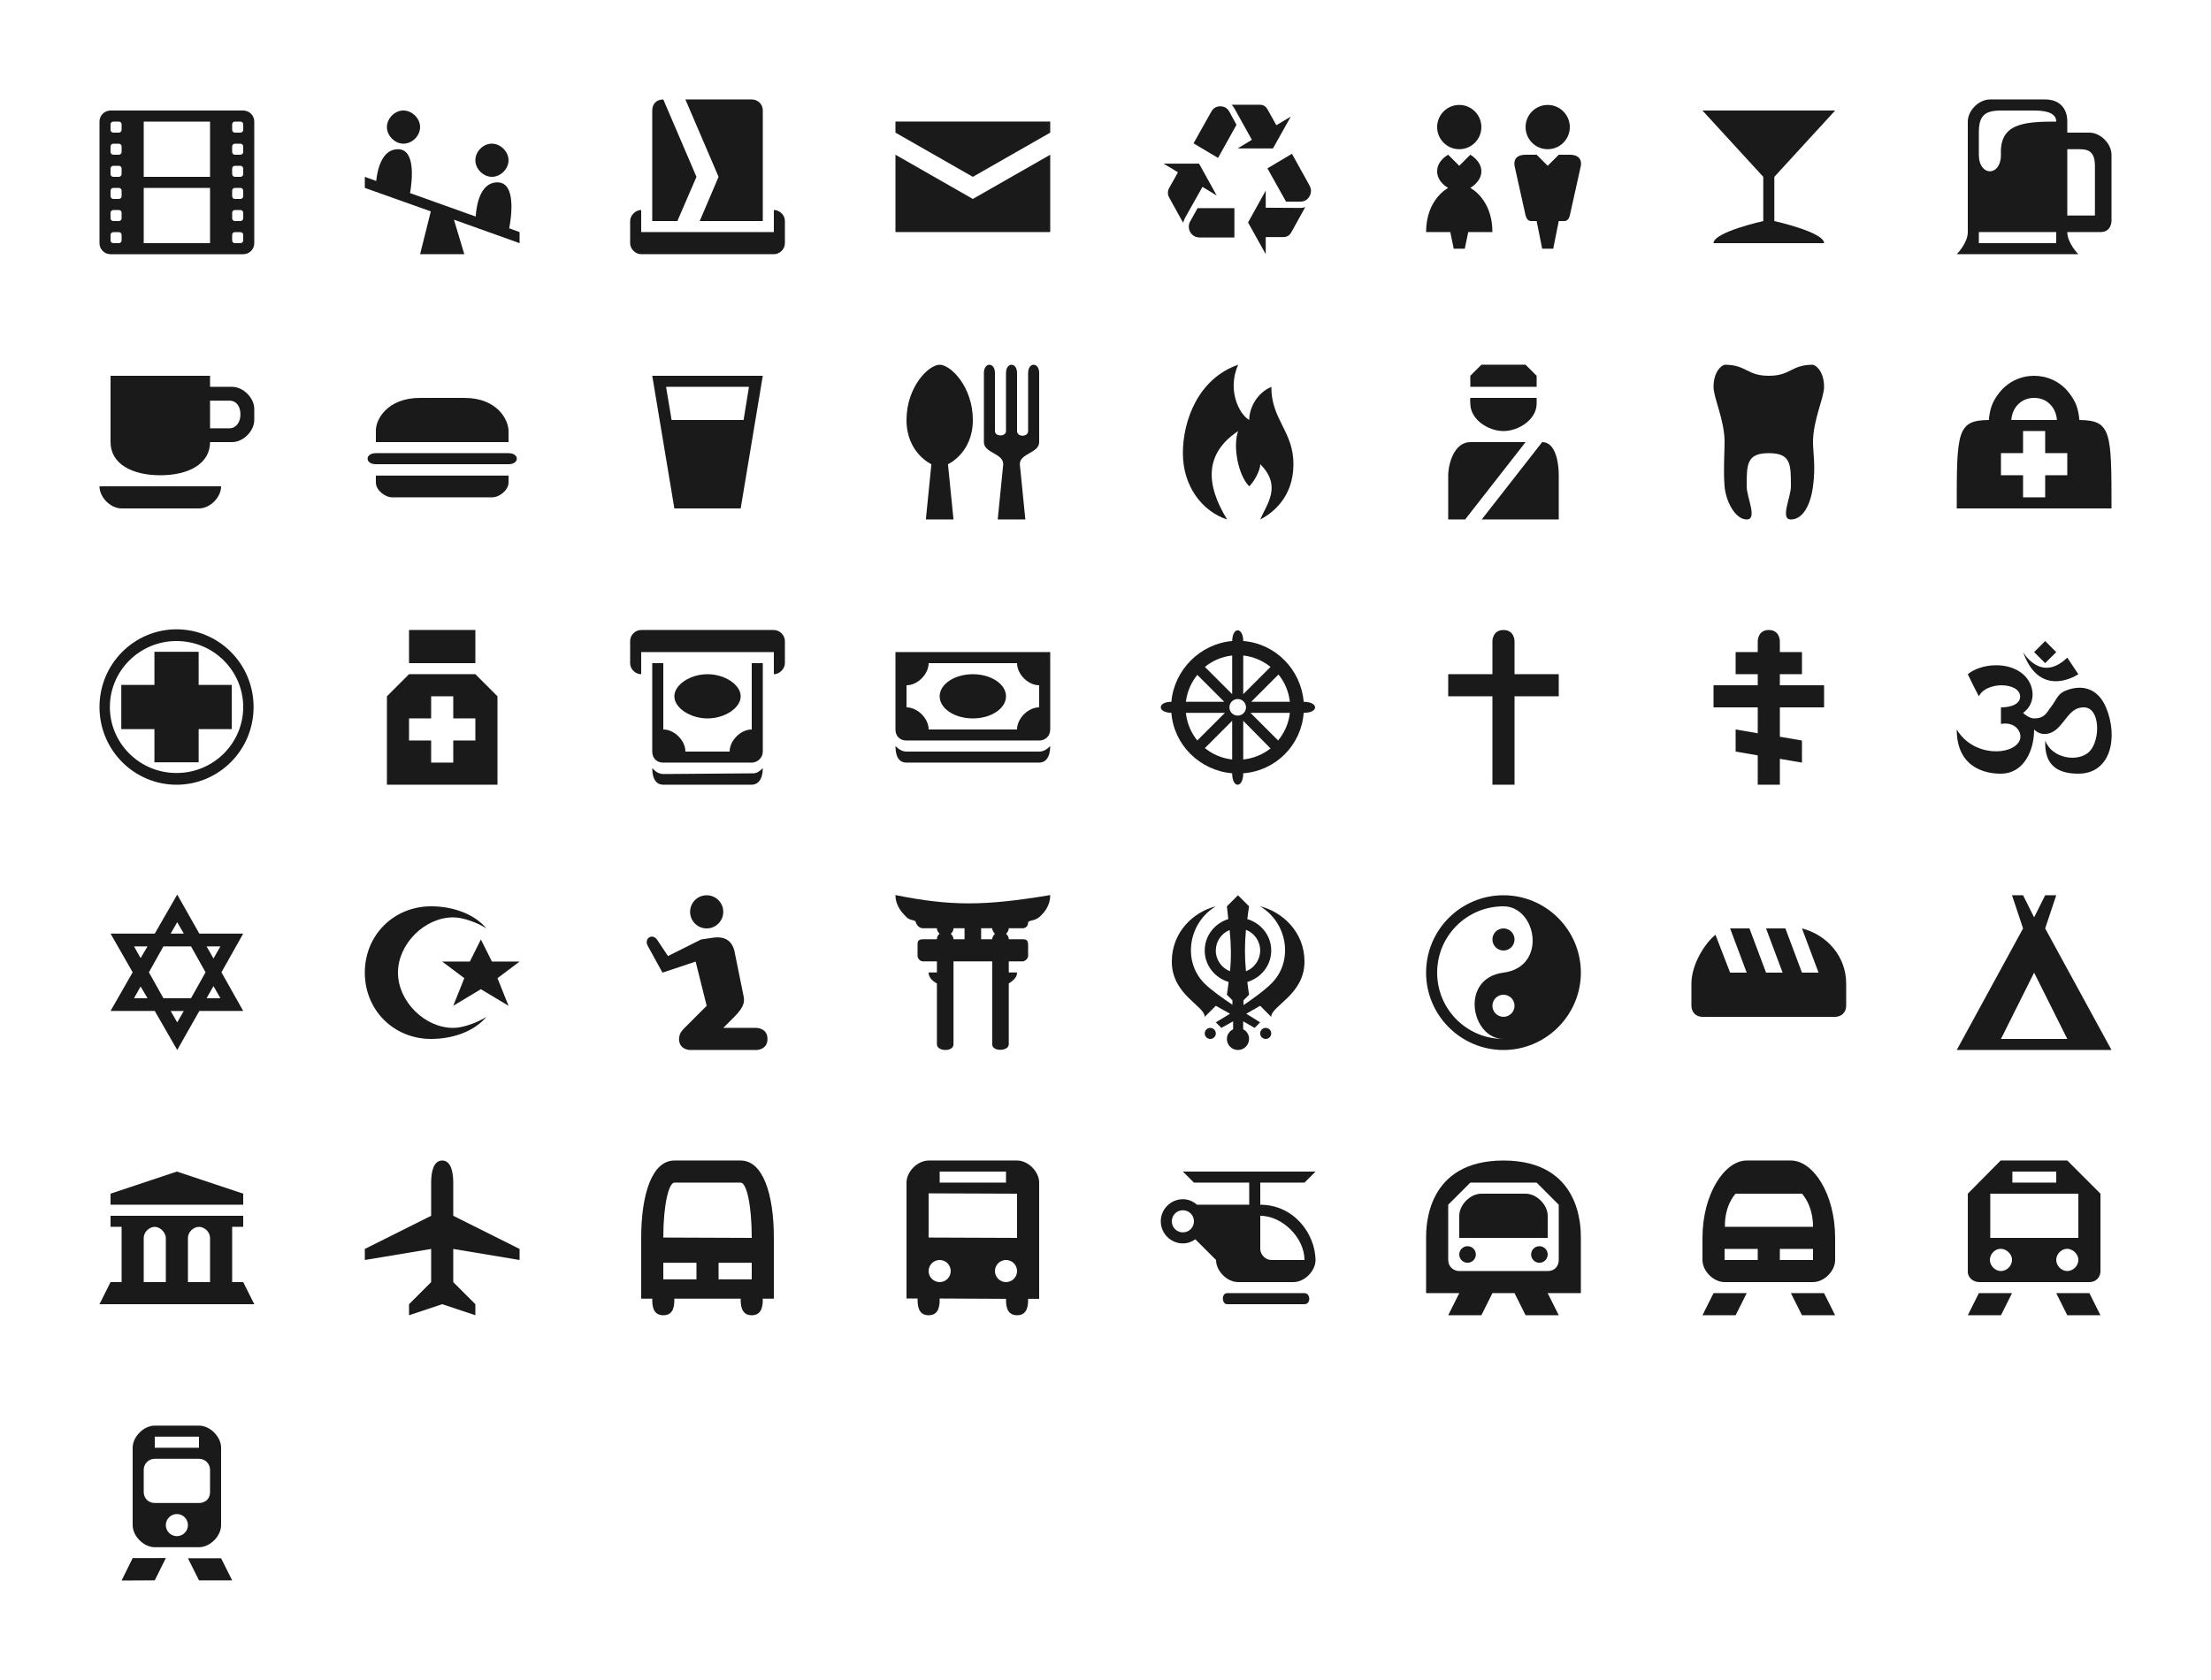
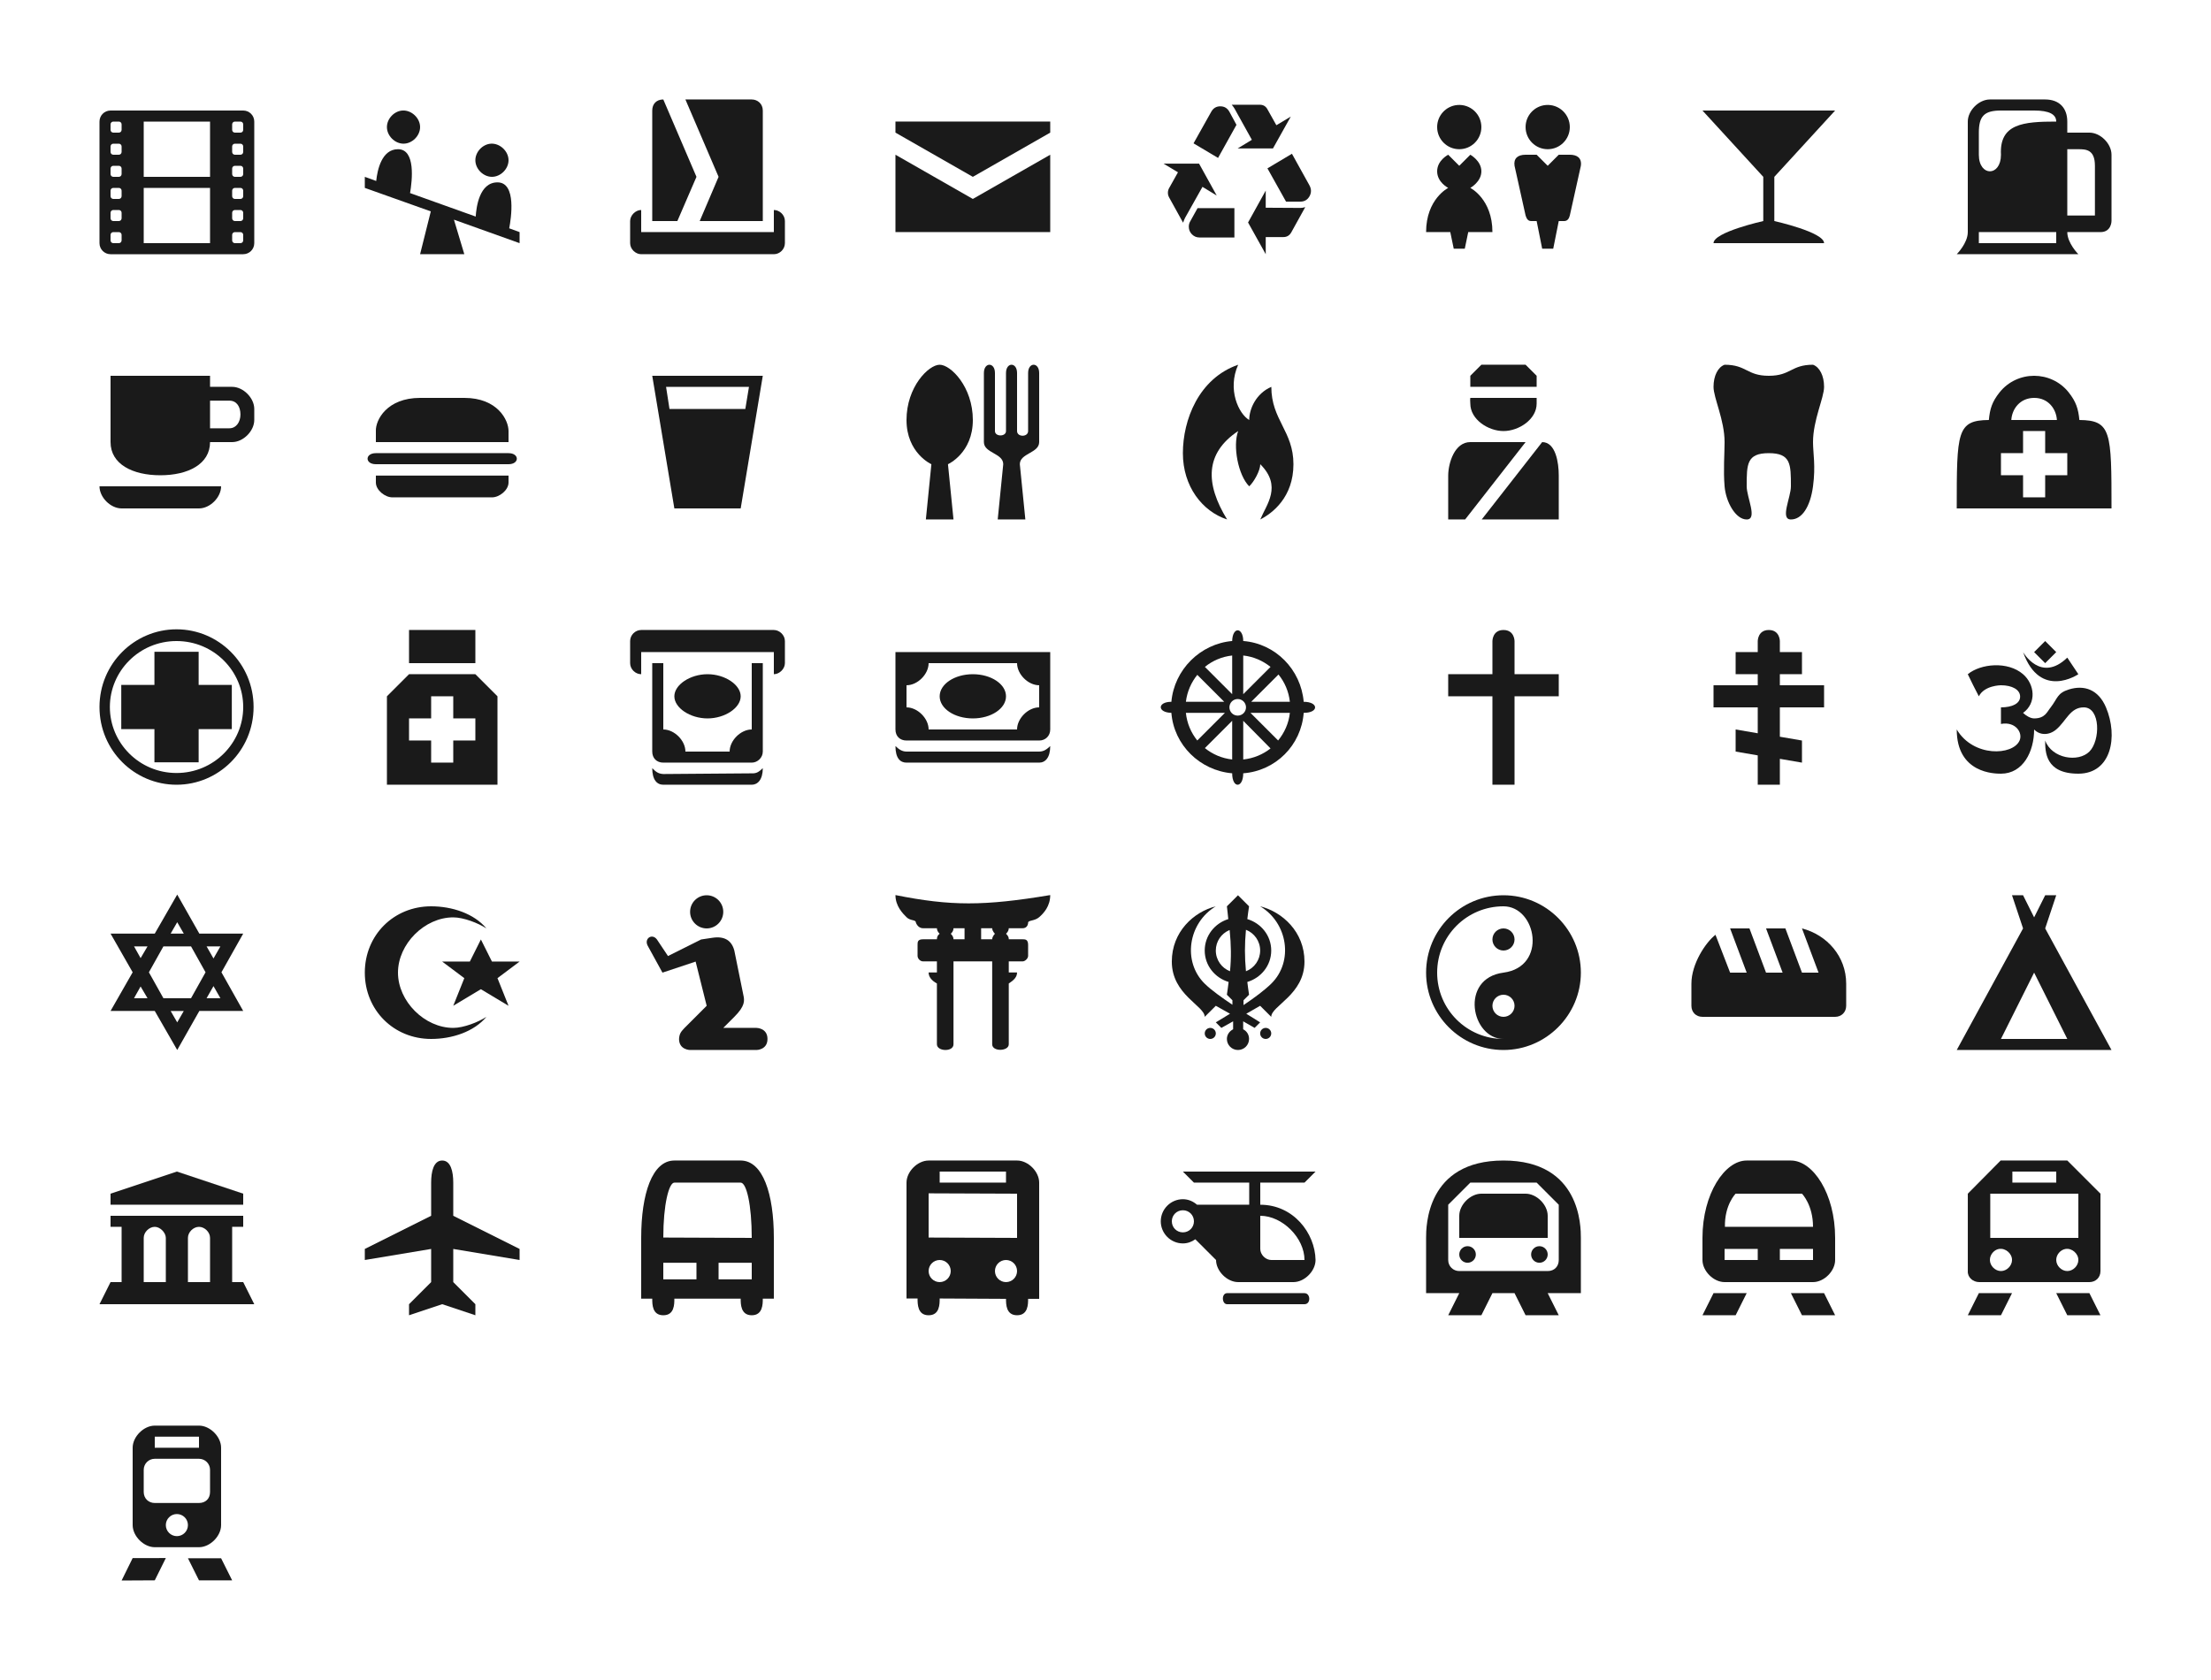
<svg xmlns="http://www.w3.org/2000/svg" width="200" height="152" id="svg2" version="1.1">
  <defs id="defs4" />
  <g id="layer2" style="display:none" transform="translate(0,48)">
    <rect style="fill:#e6e6e6;fill-opacity:1;stroke:none" id="rect3094" width="16" height="16" x="8" y="-40" />
    <rect y="-40" x="32" height="16" width="16" id="rect3096" style="fill:#e6e6e6;fill-opacity:1;stroke:none" />
    <rect style="fill:#e6e6e6;fill-opacity:1;stroke:none" id="rect3142" width="16" height="16" x="56" y="-40" />
    <rect y="-40" x="80" height="16" width="16" id="rect3144" style="fill:#e6e6e6;fill-opacity:1;stroke:none" />
    <rect style="fill:#e6e6e6;fill-opacity:1;stroke:none" id="rect3190" width="16" height="16" x="104" y="-40" />
    <rect y="-40" x="128" height="16" width="16" id="rect3236" style="fill:#e6e6e6;fill-opacity:1;stroke:none" />
    <rect style="fill:#e6e6e6;fill-opacity:1;stroke:none" id="rect3282" width="16" height="16" x="152" y="-40" />
    <rect y="-40" x="176" height="16" width="16" id="rect3347" style="fill:#e6e6e6;fill-opacity:1;stroke:none" />
    <rect y="-16" x="8" height="16" width="16" id="rect3393" style="fill:#e6e6e6;fill-opacity:1;stroke:none" />
    <rect style="fill:#e6e6e6;fill-opacity:1;stroke:none" id="rect3395" width="16" height="16" x="32" y="-16" />
    <rect y="-16" x="56" height="16" width="16" id="rect3397" style="fill:#e6e6e6;fill-opacity:1;stroke:none" />
    <rect style="fill:#e6e6e6;fill-opacity:1;stroke:none" id="rect3399" width="16" height="16" x="80" y="-16" />
    <rect y="-16" x="104" height="16" width="16" id="rect3401" style="fill:#e6e6e6;fill-opacity:1;stroke:none" />
    <rect y="-16" x="152" height="16" width="16" id="rect3405" style="fill:#e6e6e6;fill-opacity:1;stroke:none" />
    <rect style="fill:#e6e6e6;fill-opacity:1;stroke:none" id="rect3407" width="16" height="16" x="176" y="-16" />
    <rect style="fill:#e6e6e6;fill-opacity:1;stroke:none" id="rect3837" width="16" height="16" x="8" y="8" />
    <rect y="8" x="32" height="16" width="16" id="rect3839" style="fill:#e6e6e6;fill-opacity:1;stroke:none" />
    <rect style="fill:#e6e6e6;fill-opacity:1;stroke:none" id="rect3841" width="16" height="16" x="56" y="8" />
    <rect y="8" x="80" height="16" width="16" id="rect3843" style="fill:#e6e6e6;fill-opacity:1;stroke:none" />
    <rect style="fill:#e6e6e6;fill-opacity:1;stroke:none" id="rect3845" width="16" height="16" x="104" y="8" />
    <rect y="8" x="128" height="16" width="16" id="rect3847" style="fill:#e6e6e6;fill-opacity:1;stroke:none" />
    <rect style="fill:#e6e6e6;fill-opacity:1;stroke:none" id="rect3849" width="16" height="16" x="152" y="8" />
    <rect y="8" x="176" height="16" width="16" id="rect3851" style="fill:#e6e6e6;fill-opacity:1;stroke:none" />
    <rect y="32" x="8" height="16" width="16" id="rect4224" style="fill:#e6e6e6;fill-opacity:1;stroke:none" />
    <rect style="fill:#e6e6e6;fill-opacity:1;stroke:none" id="rect4226" width="16" height="16" x="32" y="32" />
    <rect y="32" x="56" height="16" width="16" id="rect4228" style="fill:#e6e6e6;fill-opacity:1;stroke:none" />
    <rect style="fill:#e6e6e6;fill-opacity:1;stroke:none" id="rect4230" width="16" height="16" x="80" y="32" />
    <rect y="32" x="104" height="16" width="16" id="rect4232" style="fill:#e6e6e6;fill-opacity:1;stroke:none" />
    <rect style="fill:#e6e6e6;fill-opacity:1;stroke:none" id="rect4234" width="16" height="16" x="128" y="32" />
    <rect y="32" x="152" height="16" width="16" id="rect4236" style="fill:#e6e6e6;fill-opacity:1;stroke:none" />
    <rect style="fill:#e6e6e6;fill-opacity:1;stroke:none" id="rect4238" width="16" height="16" x="176" y="32" />
    <rect style="fill:#e6e6e6;fill-opacity:1;stroke:none" id="rect3403" width="16" height="16" x="128" y="-16" />
    <rect style="fill:#e6e6e6;fill-opacity:1;stroke:none" id="rect3048" width="16" height="16" x="8" y="56" />
    <rect y="56" x="32" height="16" width="16" id="rect3050" style="fill:#e6e6e6;fill-opacity:1;stroke:none" />
    <rect style="fill:#e6e6e6;fill-opacity:1;stroke:none" id="rect3052" width="16" height="16" x="56" y="56" />
    <rect y="56" x="80" height="16" width="16" id="rect3054" style="fill:#e6e6e6;fill-opacity:1;stroke:none" />
    <rect style="fill:#e6e6e6;fill-opacity:1;stroke:none" id="rect3056" width="16" height="16" x="104" y="56" />
    <rect y="56" x="128" height="16" width="16" id="rect3058" style="fill:#e6e6e6;fill-opacity:1;stroke:none" />
    <rect style="fill:#e6e6e6;fill-opacity:1;stroke:none" id="rect3060" width="16" height="16" x="152" y="56" />
    <rect y="56" x="176" height="16" width="16" id="rect3062" style="fill:#e6e6e6;fill-opacity:1;stroke:none" />
    <rect y="80" x="8" height="16" width="16" id="rect3481" style="fill:#e6e6e6;fill-opacity:1;stroke:none" />
    <rect style="fill:#e6e6e6;fill-opacity:1;stroke:none" id="rect3483" width="16" height="16" x="32" y="80" />
    <rect y="80" x="56" height="16" width="16" id="rect3485" style="fill:#e6e6e6;fill-opacity:1;stroke:none" />
    <rect style="fill:#e6e6e6;fill-opacity:1;stroke:none" id="rect3487" width="16" height="16" x="80" y="80" />
    <rect y="80" x="104" height="16" width="16" id="rect3489" style="fill:#e6e6e6;fill-opacity:1;stroke:none" />
    <rect style="fill:#e6e6e6;fill-opacity:1;stroke:none" id="rect3491" width="16" height="16" x="128" y="80" />
    <rect y="80" x="152" height="16" width="16" id="rect3493" style="fill:#e6e6e6;fill-opacity:1;stroke:none" />
    <rect style="fill:#e6e6e6;fill-opacity:1;stroke:none" id="rect3495" width="16" height="16" x="176" y="80" />
  </g>
  <g id="layer1" transform="translate(0,-900.3622)" style="display:inline">
    <path style="fill:#1a1a1a;fill-opacity:1;stroke:none" id="path2987" d="m 60,909.362 c -0.61,0 -1,0.39 -1,1 l 0,10 2.272,0 1.728,-4 z m 2,0 3,7 -1.706,4 5.706,0 0,-10 c 0,-0.61 -0.475,-1 -1,-1 z m -4,10 c -0.511,0 -1,0.486 -1,1 l 0,2 c 0,0.542 0.492,1 1,1 l 12,0 c 0.542,0 1,-0.458 1,-1 l 0,-2 c 0,-0.559 -0.489,-1 -1,-1 l 0,2 -12,0 z" />
    <path style="fill:#1a1a1a;fill-opacity:1;stroke:none" id="path2987-3" d="m 81,911.362 0,1 7,4 7,-4 0,-1 z m 0,3 0,7 14,0 0,-7 -7,4 z" />
    <path style="fill:#1a1a1a;fill-opacity:1;stroke:none" id="flowRoot3192" d="m 110.061,918.053 -1.598,-2.887 -3.213,0 1.306,0.784 -0.808,1.443 c -0.069,0.131 -0.103,0.268 -0.103,0.41 0,0.142 0.034,0.279 0.103,0.41 l 1.271,2.298 c 0.057,-0.166 0.115,-0.309 0.172,-0.428 l 1.581,-2.815 1.288,0.784 z m -2.388,2.316 c -0.092,0.154 -0.138,0.321 -0.138,0.499 -10e-6,0.273 0.095,0.505 0.284,0.695 0.189,0.19 0.415,0.285 0.679,0.285 l 3.162,0 0,-2.654 -3.333,0 c -0.023,0.048 -0.109,0.202 -0.258,0.463 l -0.395,0.713 z m 4.278,-6.575 3.196,0 1.615,-2.886 -1.306,0.784 -0.808,-1.444 c -0.149,-0.273 -0.378,-0.409 -0.687,-0.409 l -2.543,0 c 0.103,0.119 0.189,0.237 0.258,0.356 l 1.563,2.815 -0.257,0.16 -1.031,0.624 z m -1.564,-3.813 c -0.367,10e-6 -0.642,0.166 -0.825,0.499 l -1.598,2.851 c 0.607,0.368 1.346,0.808 2.217,1.319 0.515,-0.915 1.071,-1.912 1.666,-2.993 l -0.636,-1.176 c -0.183,-0.332 -0.458,-0.499 -0.825,-0.499 l 0,0 z m 4.107,9.175 0,-0.321 0,-1.229 -1.598,2.886 1.598,2.869 0,-1.55 1.598,0 c 0.309,0 0.544,-0.137 0.704,-0.41 l 1.272,-2.298 c -0.172,0.048 -0.315,0.071 -0.429,0.071 l -3.144,-0.018 z m 2.371,-4.881 c -0.057,0.035 -0.796,0.475 -2.217,1.319 0.71,1.271 1.272,2.275 1.684,3.011 l 1.288,0 c 0.378,0 0.659,-0.166 0.842,-0.499 0.172,-0.321 0.166,-0.647 -0.017,-0.98 l -1.58,-2.851 z" />
    <path style="fill:#1a1a1a;fill-opacity:1;stroke:none" id="path3022" d="m 131.844,909.862 a 2,2 0 0 0 -1.844,2 2,2 0 0 0 4,0 2,2 0 0 0 -2.156,-2 z m 8,0 a 2,2 0 0 0 -1.844,2 2,2 0 0 0 4,0 2,2 0 0 0 -2.156,-2 z m -8.844,4.5 c 0,0 -1,0.5 -1,1.5 0,1 1,1.5 1,1.5 0,0 -2,1 -2,4 l 2.188,0 0.312,1.5 1,0 0.312,-1.5 2.188,0 c 0,-3 -2,-4 -2,-4 0,0 1,-0.548 1,-1.5 0,-0.952 -1,-1.5 -1,-1.5 l -1,1 -1,-1 z m 7,0 c -0.736,0 -1.096,0.353 -1,1 l 1,4.5 c 0.085,0.254 0.195,0.5 0.5,0.5 l 0.5,0 0.5,2.5 1,0 0.5,-2.5 0.5,0 c 0.271,0 0.432,-0.212 0.5,-0.5 l 1,-4.5 c 0.096,-0.719 -0.353,-1 -1,-1 l -1,0 -1,1 -1,-1 -1,0 z" />
    <path style="color:#000000;fill:#1a1a1a;fill-opacity:1;stroke:none;stroke-width:2;marker:none;visibility:visible;display:inline;overflow:visible;enable-background:accumulate" id="rect7805-5-4" d="m 134,933.362 -1,1 0,1 6,0 0,-1 -1,-1 z m -1,3 c -0.033,0.169 0,0.34 0,0.519 0,1.432 1.619,2.481 3,2.481 1.381,0 3,-1.05 3,-2.481 0,-0.179 0,-0.519 0,-0.519 z m 0,4 c -1.419,0 -1.986,1.877 -2,3 l 0,4 1.531,0 5.469,-7 z m 6.5,0 -5.469,7 6.969,0 0,-4 c 0,-1.124 -0.273,-3 -1.5,-3 z" />
    <path style="color:#000000;fill:#1a1a1a;fill-opacity:1" id="rect13326-2-5-2-3-6" d="m 38,936.362 c -3,0 -4.04,2.001 -4,3 l 0,1 12,0 0,-1 c 0,-1 -1,-3 -4,-3 z m -4,5 c -1,0 -1,1 0,1 l 12,0 c 1,0 1,-1 0,-1 z m 0,2.031 0,0.625 c 0,0.684 0.816,1.344 1.5,1.344 l 9,0 c 0.684,0 1.5,-0.66 1.5,-1.344 l 0,-0.625 z" />
    <path style="fill:#1a1a1a;fill-opacity:1" id="path16925" d="m 160,941.362 c 2,0 2,1 2,3 0,1 -1.009,3 0,3 1,0 1.751,-1.143 2,-3 0.249,-1.857 0,-3 0,-4 0,-2 1,-4 1,-5 0,-1 -0.4,-1.783 -1,-2 -2,0 -2,1 -4,1 -2,0 -2,-1 -4,-1 -0.599,0.217 -1,1 -1,2 0,1 1,3 1,5 0,1 -0.122,2.573 0,4 0.122,1.427 1,3 2,3 1.009,0 0,-2 0,-3 0,-2 0,-3 2,-3 z" />
    <path style="fill:#1a1a1a;fill-opacity:1;stroke:none" id="rect4125" d="m 184,934.362 c -1.161,0 -2.332,0.505 -3.125,1.5 -0.687,0.863 -0.875,1.5 -0.969,2.5 -2.896,0.024 -2.906,1.082 -2.906,8 l 14,0 c 0,-6.918 -0.01,-7.976 -2.906,-8 -0.094,-1 -0.298,-1.654 -0.969,-2.5 -0.79,-0.997 -1.964,-1.5 -3.125,-1.5 z m 0,2 c 1.281,-0.005 2,1 2.062,2 l -4.125,0 c 0.062,-1 0.781,-1.995 2.062,-2 z m -1,3 2,0 0,2 2,0 0,2 -2,0 0,2 -2,0 0,-2 -2,0 0,-2 2,0 z" />
    <path style="fill:#1a1a1a;fill-opacity:1;stroke:none" id="path2989" d="m 15.969,957.3 c -3.805,0 -6.969,3.103 -6.969,7.031 0,3.929 3.163,7.031 6.969,7.031 3.805,0 6.969,-3.103 6.969,-7.031 0,-3.929 -3.163,-7.031 -6.969,-7.031 z m 0,1.062 c 3.374,0 6.031,2.718 6.031,5.969 0,3.251 -2.657,5.969 -6.031,5.969 -3.374,0 -6.031,-2.718 -6.031,-5.969 0,-3.251 2.657,-5.969 6.031,-5.969 z m -2,0.969 0,3 -3,0 0,4 3,0 0,3 4,0 0,-3 3,0 0,-4 -3,0 0,-3 -4,0 z" />
    <path style="fill:#1a1a1a;fill-opacity:1;stroke:none" id="path4199" d="m 37,961.362 -2,2 0,8 10,0 0,-8 -2,-2 z m 2,2 2,0 0,2 2,0 0,2 -2,0 0,2 -2,0 0,-2 -2,0 0,-2 2,0 z m -2,-6 0,3 6,0 0,-3 z" />
    <path style="fill:#1a1a1a;fill-opacity:1;stroke:none" id="path2987-38" d="m 81,959.362 0,7 c 0,0.627 0.424,1 1,1 l 12,0 c 0.576,0 1,-0.424 1,-1 l 0,-7 -14,0 z m 3,1 8,0 c 0,1 1,2 2,2 l 0,2 c -1,0 -2,1 -2,2 l -8,0 c 0,-1 -1,-2 -2,-2 l 0,-2 c 1,0 2,-1 2,-2 z m 4,1 c -1.657,0 -3,0.895 -3,2 0,1.105 1.343,2 3,2 1.657,0 3,-0.895 3,-2 0,-1.105 -1.343,-2 -3,-2 z m -7,6.5 c 0,1.127 0.449,1.5 1,1.5 l 12,0 c 0.551,0 1,-0.445 1,-1.5 -0.288,0.271 -0.559,0.5 -1,0.5 l -12,0 c -0.441,0 -0.729,-0.246 -1,-0.5 z" />
    <path style="fill:#1a1a1a;fill-opacity:1;stroke:none" id="path2987-5" d="m 111.959,957.389 c -0.246,0 -0.485,0.325 -0.5,0.969 -2.897,0.255 -5.244,2.602 -5.5,5.5 -1.27,0 -1.287,0.969 0,1 0.228,2.917 2.585,5.219 5.5,5.469 0,1.405 1,1.356 1,0 2.935,-0.222 5.246,-2.532 5.469,-5.469 1.395,0 1.356,-1 0,-1 -0.25,-2.918 -2.552,-5.273 -5.469,-5.5 0,-0.635 -0.254,-0.967 -0.5,-0.969 z m -0.5,2.281 0,3.5 -2.469,-2.469 c 0.688,-0.56 1.537,-0.928 2.469,-1.031 z m 1,0 c 0.931,0.099 1.774,0.475 2.469,1.031 l -2.469,2.469 0,-3.5 z m 3.188,1.719 c 0.559,0.688 0.928,1.537 1.031,2.469 l -3.5,0 2.469,-2.469 z m -7.344,0.031 2.438,2.438 -3.469,0 c 0.108,-0.915 0.483,-1.756 1.031,-2.438 z m 3.656,2.188 c 0.414,0 0.75,0.336 0.75,0.75 0,0.414 -0.336,0.75 -0.75,0.75 -0.414,0 -0.75,-0.336 -0.75,-0.75 0,-0.414 0.336,-0.75 0.75,-0.75 z m -4.688,1.25 3.531,0 -2.5,2.5 c -0.564,-0.697 -0.934,-1.559 -1.031,-2.5 z m 5.844,0 3.562,0 c -0.1,0.952 -0.494,1.802 -1.062,2.5 l -2.5,-2.5 z m -1.656,0.719 0,3.5 c -0.932,-0.103 -1.781,-0.472 -2.469,-1.031 l 2.469,-2.469 z m 1,0 2.469,2.5 c -0.688,0.544 -1.539,0.905 -2.469,1 l 0,-3.5 z" />
    <path style="color:#000000;fill:#1a1a1a;fill-opacity:1" id="rect7432-3-9" d="m 136,957.362 c -1,0 -1,1 -1,1 l 0,3 -4,0 0,2 4,0 0,8 2,0 0,-8 4,0 0,-2 -4,0 0,-3 c 0,0 0,-1 -1,-1 z" />
    <path style="fill:#1a1a1a;fill-opacity:1;stroke:none" id="path9933" d="m 183,959.362 c 0,0 1.598,2.82 4,0.5 0.331,0.5 1,1.5 1,1.5 0,0 -3.443,2.356 -5,-2 z m -5,2 c 0.289,0.609 0.661,1.357 1,2 0.504,-1 2,-1 2,-1 1,0 1.734,0.392 1.734,1.027 0,0.635 -0.734,0.973 -1.734,0.973 0,0 0,1 0,1.5 1.311,-0.249 2.003,0.789 1.682,1.507 -0.607,1.359 -4.178,1.52 -5.682,-1.007 0,3.988 3.441,4 4,4 2,0 3,-2 3,-4 0.521,0.543 1.355,0.546 2,0 0.905,-0.765 1.259,-2.01 2.5,-2 1.514,0.012 1.5,3 0.5,4 -1,1 -3.394,0.645 -4,-1 0,1 0,3.001 3,3 3,-10e-4 3.608,-3.384 2.5,-6 -0.685,-1.617 -1.967,-2.05 -3.35,-1.622 -1.068,0.331 -1.019,0.804 -1.65,1.622 -0.329,0.396 -0.5,1 -1.5,1 -0.347,0 -0.772,-0.275 -1,-0.5 1.238,-0.885 1.056,-2.587 0,-3.5 -1.388,-1.2 -3.84,-0.955 -5,0 z m 6,-2 1,-1 1,1 -1,1 z" />
    <path style="color:#000000;fill:#1a1a1a;fill-opacity:1" id="path7552-2-1" d="m 39,982.362 c -3.39,0 -6,2.61 -6,6 0,3.39 2.61,6 6,6 1.896,0 3.874,-0.65 5,-2 -0.736,0.479 -2.057,1 -3,1 -2.593,0 -5,-2.407 -5,-5 0,-2.593 2.407,-5 5,-5 0.943,0 2.264,0.521 3,1 -1.126,-1.35 -3.104,-2 -5,-2 z m 4.5,3 -1,2 -2.5,0 2,1.5 -1,2.5 2.5,-1.5 2.5,1.5 -1,-2.5 2,-1.5 -2.5,0 -1,-2 z" />
    <path style="fill:#1a1a1a;fill-opacity:1;stroke:none" id="path3117" d="m 63.924,981.362 c -0.828,0 -1.5,0.671 -1.5,1.5 0,0.828 0.672,1.5 1.5,1.5 0.828,0 1.5,-0.672 1.5,-1.5 0,-0.829 -0.672,-1.5 -1.5,-1.5 z m -5.332,4.573 1.332,2.427 3,-1 1,4 -2,2 c -0.271,0.305 -0.466,0.459 -0.5,1 0,1 1,1 1,1 l 6,0 c 0,0 1,0 1,-1 0,-1 -1,-1 -1,-1 l -3,0 1,-1 c 1,-1 0.929,-1.473 0.812,-2 l -0.812,-4 c -0.239,-0.893 -0.862,-1.33 -2,-1.15 l -1,0.15 -3,1.5 -1,-1.5 c -0.441,-0.588 -1.183,-0.082 -0.832,0.573 z" />
    <path style="fill:#1a1a1a;fill-opacity:1" id="path2051" d="m 81,981.346 c 0,1 0.655,1.655 1,2 0.345,0.345 0.843,0.212 0.843,0.472 0,0 0.157,0.527 0.657,0.527 l 1.25,0 c 0,0.288 0.25,0.5 0.25,0.5 0,0 -0.25,0.141 -0.25,0.5 l -1.25,0 c -0.5,0 -0.5,0.25 -0.5,0.5 0,0.527 0,1 0,1 0,0.24 0.231,0.5 0.5,0.5 0.269,0 1.25,0 1.25,0 l 0,1 -0.75,0 c 0,0.406 0.271,0.732 0.75,1 0,0.316 0,5.5 0,5.5 0,0.659 1.5,0.716 1.5,0 l 0,-7.5 3.5,0 0,7.5 c 0,0.692 1.5,0.644 1.5,0 0,0 0,-5.184 0,-5.5 0.479,-0.312 0.75,-0.593 0.75,-1 l -0.75,0 0,-1 c 0,0 0.981,0 1.25,0 0.221,0 0.5,-0.26 0.5,-0.5 0,0 0,-0.5 0,-1 0,-0.5 -0.274,-0.5 -0.5,-0.5 l -1.25,0 c 0.024,-0.264 -0.25,-0.5 -0.25,-0.5 0,0 0.25,-0.212 0.25,-0.5 l 1.25,0 c 0.5,0 0.5,-0.5 0.5,-0.5 0,-0.236 0.583,-0.139 1,-0.5 0.417,-0.361 1,-1 1,-2 -6,1 -9,1 -14,0 z m 5.25,3 c -1.4e-4,0 1,0 1,0 l 0,1 -1,0 c 0,-0.288 -0.25,-0.5 -0.25,-0.5 0,0 0.25,-0.188 0.25,-0.5 z m 2.5,0 1,0 c 0,0.265 0.25,0.5 0.25,0.5 0,0 -0.25,0.236 -0.25,0.5 l -1,0 z" />
    <path style="fill:#1a1a1a;fill-opacity:1;stroke:none" id="path2978" d="m 111.984,981.362 -1.003,1 c 0.063,0.437 0.078,0.775 0.125,1.156 -1.224,0.38 -2.131,1.498 -2.131,2.844 0,1.357 0.923,2.473 2.162,2.844 -0.051,0.376 -0.085,0.73 -0.157,1.156 l 0.501,0.5 0,0.406 c -0.922,-0.621 -1.902,-1.311 -2.507,-1.906 -2.033,-2 -1.496,-5.5 1.003,-7 -1.999,0.5 -3.979,2.308 -3.979,5 0,3 2.977,4 2.977,5 l 1.003,-1 1.285,0.719 c -0.614,0.38 -1.285,0.781 -1.285,0.781 l 0.501,0.5 1.065,-0.594 0,0.719 c -0.325,0.165 -0.564,0.486 -0.564,0.875 0,0.552 0.449,1 1.003,1 0.554,0 1.003,-0.448 1.003,-1 0,-0.389 -0.207,-0.71 -0.533,-0.875 l 0,-0.719 1.034,0.594 0.501,-0.5 c 0,0 -0.707,-0.443 -1.253,-0.781 l 1.253,-0.719 1.003,1 c 0,-1 3.008,-2 3.008,-5 0,-2.692 -2.005,-4.5 -4.01,-5 2.507,1.5 3.042,5 1.003,7 -0.615,0.603 -1.571,1.311 -2.507,1.938 l 0,-0.438 0.501,-0.5 c -0.069,-0.414 -0.107,-0.775 -0.157,-1.156 1.239,-0.371 2.162,-1.487 2.162,-2.844 0,-1.357 -0.923,-2.473 -2.162,-2.844 0.05,-0.381 0.087,-0.742 0.157,-1.156 l -1.003,-1 z m 0.721,3.125 c 0.753,0.288 1.285,1.022 1.285,1.875 0,0.853 -0.531,1.587 -1.285,1.875 -0.121,-1.289 -0.121,-2.461 0,-3.75 z m -1.504,0.031 c 0.009,0 0.022,0 0.031,0 0.135,1.39 0.151,2.483 0.031,3.719 -0.753,-0.288 -1.285,-1.022 -1.285,-1.875 0,-0.828 0.502,-1.54 1.222,-1.844 z m -1.723,8.844 c -0.277,0 -0.501,0.224 -0.501,0.5 0,0.276 0.224,0.5 0.501,0.5 0.277,0 0.501,-0.224 0.501,-0.5 0,-0.276 -0.224,-0.5 -0.501,-0.5 z m 5.013,0 c -0.277,0 -0.501,0.224 -0.501,0.5 0,0.276 0.224,0.5 0.501,0.5 0.277,0 0.501,-0.224 0.501,-0.5 0,-0.276 -0.224,-0.5 -0.501,-0.5 z" />
    <path style="fill:#1a1a1a;fill-opacity:1;stroke:none" id="path2987-57" d="m 136,995.362 c 3.858,0 7,-3.169 7,-7 0,-3.831 -3.123,-7 -7,-7 -3.877,0 -7,3.14 -7,7 0,3.86 3.142,7 7,7 z m 0,-1 c -3.32,0 -6,-2.68 -6,-6 0,-3.32 2.68,-6 6,-6 3,0 4,5.479 0,6 -4,0.521 -2.915,6 0,6 z m 0,-2 c -0.552,0 -1,-0.448 -1,-1 0,-0.552 0.448,-1 1,-1 0.552,0 1,0.448 1,1 0,0.552 -0.448,1 -1,1 z m 0,-6 c 0.552,0 1,-0.448 1,-1 0,-0.552 -0.448,-1 -1,-1 -0.552,0 -1,0.448 -1,1 0,0.552 0.448,1 1,1 z" />
    <path style="fill:#1a1a1a;fill-opacity:1" id="path7042" d="m 191,995.362 -6,-11 1,-3 -1,0 -1,2 -1,-2 -1,0 1,3 -6,11 z m -7,-7 3,6 -6,0 z" />
    <path style="fill:#1a1a1a;fill-opacity:1;stroke:none" id="path2988" d="m 16,1006.362 -6,2 0,1 12,0 0,-1 z m -6,4 0,1 1,0 0,5 -1,0 -1,2 14,0 -1,-2 -1,0 0,-5 1,0 0,-1 z m 4,1 c 0.497,0 1,0.533 1,1 l 0,4 -2,0 0,-4 c 0,-0.527 0.503,-1 1,-1 z m 4,0 c 0.503,0 1,0.473 1,1 l 0,4 -2,0 0,-4 c 0,-0.527 0.497,-1 1,-1 z" />
    <path style="fill:#1a1a1a;fill-opacity:1;stroke:none;display:inline" id="path7712-0" d="m 47,1013.362 0,1 -6,-1 0,3 2,2 0,1 -3,-1 -3,1 0,-1 2,-2 0,-3 -6,1 0,-1 6,-3 0,-3 c 0,-1 0.222,-2 1,-2 0.778,0 1,1 1,2 l 0,3 z" />
    <path style="fill:#1a1a1a;fill-opacity:1;stroke:none" id="path2987-39" d="m 58,957.362 c -0.542,0 -1,0.458 -1,1 l 0,2 c 0,0.559 0.489,1 1,1 l 0,-2 12,0 0,2 c 0.511,0 1,-0.486 1,-1 l 0,-2 c 0,-0.542 -0.492,-1 -1,-1 z m 1,3 0,8 c 0,0.599 0.401,1 1,1 l 8,0 c 0.527,0 1,-0.449 1,-1 l 0,-8 -1,0 0,6 c -1,0 -2,1 -2,2 l -4,0 c 0,-1 -1,-2 -2,-2 l 0,-6 z m 5,1 c -1.571,0 -3,0.953 -3,2 0,1.047 1.429,2 3,2 1.571,0 3,-0.953 3,-2 0,-1.047 -1.429,-2 -3,-2 z m -5,8.5 c 0,1.055 0.425,1.5 1,1.5 l 8,0 c 0.527,0 1,-0.445 1,-1.5 -0.305,0.271 -0.497,0.493 -1,0.469 l -8,0.062 c -0.479,-0.024 -0.695,-0.226 -1,-0.531 z" />
    <path style="color:#000000;fill:#1a1a1a;fill-opacity:1" id="rect9826-2-1-5-9" d="m 10,934.362 0,6 c 0,2 2,3 4.5,3 2.5,0 4.5,-1 4.5,-3 l 2,0 c 1,0 2,-1 2,-2 l 0,-1 c 0,-1 -1,-2 -2,-2 l -2,0 0,-1 z m 9,2.25 1.75,0 c 0.668,0 1,0.563 1,1.25 0,0.687 -0.388,1.25 -1,1.25 l -1.75,0 z m -10,7.75 c 0,1 1,2 2,2 l 7,0 c 1,0 2,-1 2,-2 z" />
    <path style="fill:#1a1a1a;fill-opacity:1;stroke:none" id="path3058" d="m 154,910.362 5.5,6 0,4 c 0,0 -4.5,1 -4.5,2 l 10,0 c 0,-1 -4.5,-2 -4.5,-2 l 0,-4 5.5,-6 z" />
    <path style="fill:#1a1a1a;fill-opacity:1;stroke:none" id="path4470" d="m 180,909.362 c -1,0 -2,1 -2,2 l 0,10 c 0,1 -1,2 -1,2 l 11,0 c 0,0 -1,-1 -1,-2 l 3,0 c 1,0 1,-1 1,-1 l 0,-6 c 0,-1 -1,-2 -2,-2 l -2,0 0,-1 c 0,-1.24 -0.736,-2 -2,-2 z m 1,1 3,0 c 1.381,0 2,0.353 2,1 -3,0 -5.145,0.198 -5,3 0,2 -2,2 -2,0 l 0,-2 c 0,-1.503 0.497,-2 2,-2 z m 6,3.5 1,0 c 0.69,0 1.5,0.027 1.5,1.5 l 0,4.5 -2.5,0 z m -8,7.5 7,0 0,1 -7,0 z" />
    <path style="color:#000000;fill:#1a1a1a;fill-opacity:1" id="path3" d="m 61,1005.362 c -2,0 -3,3 -3,7 l 0,5.5 1,0 c 0,0.516 0,1.5 1,1.5 1,0 1,-0.984 1,-1.5 l 6,0 c 0,0.484 0,1.5 1,1.5 1,0 1,-1.016 1,-1.5 l 1,0 0,-5.5 c 0,-4 -1,-7 -3,-7 z m 0,2 6,0 c 0.527,0 1,2 1,5 l -8,-0.031 c 0,-2.969 0.503,-4.969 1,-4.969 z m -1,7.25 3,0 0,1.5 -3,0 z m 5,0 3,0 0,1.5 -3,0 z" />
    <path id="path3252" style="color:#000000;fill:#1a1a1a;fill-opacity:1" d="m 84,1005.362 c -1,0 -2,1 -2,2 l 0,10.484 1,0 c 0,0.516 0,1.516 1,1.516 1,0 1,-1 1,-1.516 l 6,0.031 c 0,0.484 0,1.484 1,1.484 1,0 1,-1 1,-1.484 l 1,0 0,-10.516 c 0,-1 -1,-2 -2,-2 z m 1,1 6,0 0,1 -6,0 z m -1,1.969 8,0.031 0,4 -8,-0.031 z m 1,6.031 c 0.552,0 1,0.448 1,1 0,0.552 -0.448,1 -1,1 -0.552,0 -1,-0.448 -1,-1 0,-0.552 0.448,-1 1,-1 z m 6,0 c 0.552,0 1,0.448 1,1 0,0.552 -0.448,1 -1,1 -0.552,0 -1,-0.448 -1,-1 0,-0.552 0.448,-1 1,-1 z" />
    <path style="fill:#1a1a1a;fill-opacity:1;stroke:none" id="path3150" d="m 107,1006.362 1,1 5,0 0,2 -4.719,0 c -0.351,-0.303 -0.786,-0.5 -1.281,-0.5 -1.099,0 -2,0.901 -2,2 0,1.099 0.901,2 2,2 0.427,0 0.798,-0.143 1.125,-0.375 l 1.875,1.875 c 0,1 1,2 2,2 l 5,0 c 1,0 2,-1 2,-2 -0.045,-2.433 -2,-5 -5,-5 l 0,-2 4,0 1,-1 -12,0 z m 0,3.5 c 0.558,0 1,0.442 1,1 0,0.558 -0.442,1 -1,1 -0.558,0 -1,-0.442 -1,-1 0,-0.558 0.442,-1 1,-1 z m 7,0.5 c 2,0 4,2 4,4 l -3,0 c -0.527,0 -1,-0.491 -1,-1 l 0,-3 z m -3,7 c -0.525,0 -0.492,1 0,1 l 7,0 c 0.593,0 0.559,-1 0,-1 l -7,0 z" />
    <path style="fill:#1a1a1a;fill-opacity:1;stroke:none" id="rect4041" d="m 136,1005.362 c -7,0 -7,6 -7,7 l 0,5 3,0 -1,2 3,0 1,-2 2,0 1,2 3,0 -1,-2 3,0 0,-5 c 0,-1 0,-7 -7,-7 z m -3,2 6,0 2,2 0,5 c 0,0.576 -0.39,1 -1,1 l -8,0 c -0.542,0 -1,-0.424 -1,-1 l 0,-5 2,-2 z m 1,1 c -1,0 -2,1 -2,2 l 0,2 8,0 0,-2 c 0,-1 -1,-2 -2,-2 l -4,0 z m -1.25,4.75 c -0.414,0 -0.75,0.336 -0.75,0.75 0,0.414 0.336,0.75 0.75,0.75 0.414,0 0.75,-0.336 0.75,-0.75 0,-0.414 -0.336,-0.75 -0.75,-0.75 z m 6.5,0 c -0.414,0 -0.75,0.336 -0.75,0.75 0,0.414 0.336,0.75 0.75,0.75 0.414,0 0.75,-0.336 0.75,-0.75 0,-0.414 -0.336,-0.75 -0.75,-0.75 z" />
    <path style="fill:#1a1a1a;fill-opacity:1;stroke:none" id="rect3226" d="m 158,1005.362 c -1.974,-0.01 -4,3 -4,7 l 0,2 c 0,1 1,2 2,2 l 8,0 c 1,0 2,-1 2,-2 l 0,-2 c 0,-4 -2,-7 -4,-7 z m -1,3 6,0 c 0,0 1,1 1,3 l -7.969,0 c -0.037,-2.008 0.969,-3 0.969,-3 z m -1,5 3,0 0,1 -3,0 z m 5,0 3,0 0,1 -3,0 z m -6,4 -1,2 3,0 1,-2 z m 7,0 1,2 3,0 -1,-2 z" />
    <path style="fill:#1a1a1a;fill-opacity:1;stroke:none" id="rect3226-6" d="m 180.971,1005.362 -2.969,3 0,7 c -0.037,0.575 0.477,1 1.031,1 l 9.969,0 c 0.554,-5e-4 1,-0.401 1,-1 l 0,-7 -3,-3 z m 1.062,1 3.969,0 0,1 -3.969,0 z m -2,2 7.969,0 0,4 -7.969,0 z m 0.781,5 c 0.01,-10e-5 0.021,-10e-5 0.031,0 0.573,-0.091 1.163,0.42 1.156,1 0,0.524 -0.476,1 -1,1 -0.524,0 -1,-0.476 -1,-1 -0.008,-0.467 0.354,-0.913 0.812,-1 z m 6.031,0 c 0.573,-0.091 1.163,0.42 1.156,1 0,0.524 -0.476,1 -1,1 -0.524,0 -1,-0.476 -1,-1 -0.006,-0.475 0.374,-0.926 0.844,-1 z m -7.844,4 -1,2 3,0 1,-2 z m 7,0 1,2 3,0 -1,-2 z" />
    <path style="fill:#1a1a1a;fill-opacity:1;stroke:none" id="rect4041-7" d="m 14,1029.347 c -1,0 -2,1 -2,2 l 0,7 c 0,1 1,2 2,2 l 4,0 c 1,0 2,-1 2,-2 l 0,-7 c 0,-1 -1,-2 -2,-2 z m 0,1 4,0 0,1 -4,0 z m 0,2 4,0 c 0.554,0 1,0.446 1,1 l 0,2 c 0,0.627 -0.424,1 -1,1 l -4,0 c -0.559,0 -1,-0.407 -1,-1 l 0,-2 c 0,-0.554 0.446,-1 1,-1 z m 2,5 c 0.552,0 1,0.448 1,1 0,0.552 -0.448,1 -1,1 -0.552,0 -1,-0.448 -1,-1 0,-0.552 0.448,-1 1,-1 z m -4,3.984 -1,2.031 3,-0.016 1,-2.016 z m 5,0.016 1,2 3,0 -1,-2 z" />
    <path style="color:#000000;fill:#1a1a1a;fill-opacity:1" id="rect7432-3-9-6" d="m 160,957.362 c -1,0 -1,1 -1,1 l 0,1 -2,0 0,2 2,0 0,1 -4,0 0,2 4,0 0,2.344 -2,-0.344 0,2 2,0.344 0,2.656 2,0 0,-2.344 2,0.344 0,-2 -2,-0.344 0,-2.656 4,0 0,-2 -4,0 0,-1 2,0 0,-2 -2,0 0,-1 c 0,0 0,-1 -1,-1 z" />
    <path style="fill:#1a1a1a;fill-opacity:1;stroke:none" id="t" d="M 16.031,981.3 14,984.831 l -4,0 2,3.5 -2,3.5 4,0 2.031,3.531 2,-3.531 3.969,0 -1.969,-3.5 1.969,-3.5 -3.969,0 -2,-3.531 z m 0,2.5 0.594,1.031 -1.188,0 0.594,-1.031 z m -3.906,2.188 1.219,0 -0.625,1.062 -0.594,-1.062 z m 2.656,0 2.5,0 1.312,2.344 -1.312,2.344 -2.5,0 -1.312,-2.344 1.312,-2.344 z m 3.906,0 1.25,0 -0.625,1.094 -0.625,-1.094 z m 0.625,3.594 0.625,1.094 -1.25,0 0.625,-1.094 z m -6.594,0.031 0.625,1.062 -1.219,0 0.594,-1.062 z m 2.719,2.219 1.188,0 -0.594,1.031 -0.594,-1.031 z" />
    <path style="fill:#1a1a1a;fill-opacity:1;stroke:none" id="path4885" d="m 36.406,910.362 c -0.754,0.047 -1.408,0.745 -1.406,1.5 2.87e-4,0.785 0.715,1.499 1.5,1.499 0.785,0 1.5,-0.714 1.5,-1.499 0.002,-0.818 -0.778,-1.551 -1.594,-1.5 z m 8,3 c -0.754,0.047 -1.408,0.745 -1.406,1.5 2.87e-4,0.785 0.715,1.499 1.5,1.499 0.785,0 1.5,-0.714 1.5,-1.499 0.002,-0.818 -0.778,-1.551 -1.594,-1.5 z m -8.406,0.5 c -1.471,0 -1.866,1.873 -1.969,2.875 L 33,916.362 l 0,1 5.969,2.125 -0.969,3.875 4,0 -0.938,-3.125 5.938,2.125 0,-1 -0.938,-0.344 c 0.164,-0.861 0.688,-4.156 -1.062,-4.156 -1.638,0 -1.915,2.244 -1.969,3.094 l -5.938,-2.125 C 37.285,916.7 37.614,913.862 36,913.862 z" />
-     <path style="fill:#1a1a1a;fill-opacity:1;stroke:none" id="path4454" d="m 59,934.362 2,12 6,0 2,-12 z m 1.25,1 7.5,0 -0.488,3 -6.512,0 z" />
    <path style="fill:#1a1a1a;fill-opacity:1;stroke:none" id="path4639" d="m 85,933.362 c -1,0 -3,2 -3,5 0,3 2.25,4 2.25,4 l -0.5,5 2.5,0 -0.5,-5 c 0,0 2.25,-1 2.25,-4 0,-3 -2,-5 -3,-5 z m 4,0.75 0,6.25 c 0,1 1.75,1 1.75,2 l -0.5,5 2.5,0 -0.5,-5 c 0,-1 1.75,-1 1.75,-2 l 0,-6.25 c 0,-1 -1,-1 -1,0 l 0,5.25 c 0,0.563 -1,0.563 -1,0 l 0,-5.25 c 0,-1 -1,-1 -1,0 l 0,5.25 c 0,0.527 -1,0.527 -1,0 l 0,-5.25 c 0,-1 -1,-1 -1,0 z" />
    <path style="fill:#1a1a1a;fill-opacity:1;stroke:none" id="path4964" d="m 159.75,984.362 1.5,4 -1.5,0 -1.5,-4 c 0,0 -1.755,0 -1.75,0 l 1.5,4 -1.5,0 -1.323,-3.424 C 154.291,985.626 153,987.561 153,989.362 l 0,2 c 0,0.593 0.424,1 1,1 l 12,0 c 0.576,0 1,-0.424 1,-1 l 0,-2 c 0,-2.464 -1.727,-4.415 -4,-5 l 1.5,4 -1.5,0 -1.5,-4 c 0,0 -1.744,0 -1.75,0 z" />
    <g id="g3132" transform="translate(104,932.3622)">
      <rect style="fill:none;stroke:none;visibility:hidden" id="canvas" y="0" x="0" height="16" width="16" />
      <path style="fill:#1a1a1a;fill-opacity:1;stroke:none" id="fire-station" d="M 8,1 C 4.424,2.241 3,6 3,9 3,12 4.745,14.26 7,15 5,11.741 5,9 8,7 c -0.505,1.353 0,4 1,5 0.431,-0.401 1,-1.425 1,-2 2,2 0.563,3.633 0,5 1.088,-0.559 3,-2 3,-5 C 13,7 11,6 11,3 9.616,3.599 9,5 9,6 8.048,5.443 7,3.246 8,1 z" />
    </g>
    <g id="g3134" transform="translate(8,908.3622)">
      <rect style="fill:none;stroke:none;visibility:hidden" id="canvas-2" y="0" x="0" height="16" width="16" />
      <path style="fill:#1a1a1a;fill-opacity:1;stroke:none" id="cinema" d="M 2,2 C 1.446,2 1,2.446 1,3 l 0,11 c 0,0.554 0.446,1 1,1 l 12,0 c 0.554,0 1,-0.446 1,-1 L 15,3 C 15,2.446 14.554,2 14,2 L 2,2 z m 0.25,1 0.5,0 C 2.889,3 3,3.111 3,3.25 l 0,0.5 C 3,3.889 2.889,4 2.75,4 L 2.25,4 C 2.111,4 2,3.889 2,3.75 L 2,3.25 C 2,3.111 2.111,3 2.25,3 z M 5,3 11,3 11,8 5,8 5,3 z m 8.25,0 0.5,0 C 13.889,3 14,3.111 14,3.25 l 0,0.5 C 14,3.889 13.889,4 13.75,4 l -0.5,0 C 13.111,4 13,3.889 13,3.75 l 0,-0.5 C 13,3.111 13.111,3 13.25,3 z m -11,2 0.5,0 C 2.889,5 3,5.112 3,5.25 l 0,0.5 C 3,5.888 2.889,6 2.75,6 L 2.25,6 C 2.111,6 2,5.888 2,5.75 L 2,5.25 C 2,5.112 2.111,5 2.25,5 z m 11,0 0.5,0 C 13.889,5 14,5.112 14,5.25 l 0,0.5 C 14,5.888 13.889,6 13.75,6 l -0.5,0 C 13.111,6 13,5.888 13,5.75 l 0,-0.5 C 13,5.112 13.111,5 13.25,5 z m -11,2 0.5,0 C 2.889,7 3,7.112 3,7.25 l 0,0.5 C 3,7.888 2.889,8 2.75,8 L 2.25,8 C 2.111,8 2,7.888 2,7.75 L 2,7.25 C 2,7.112 2.111,7 2.25,7 z m 11,0 0.5,0 C 13.889,7 14,7.112 14,7.25 l 0,0.5 C 14,7.888 13.889,8 13.75,8 l -0.5,0 C 13.111,8 13,7.888 13,7.75 l 0,-0.5 C 13,7.112 13.111,7 13.25,7 z m -11,2 0.5,0 C 2.889,9 3,9.111 3,9.25 l 0,0.5 C 3,9.889 2.889,10 2.75,10 l -0.5,0 C 2.111,10 2,9.889 2,9.75 L 2,9.25 C 2,9.111 2.111,9 2.25,9 z M 5,9 l 6,0 0,5 -6,0 0,-5 z m 8.25,0 0.5,0 C 13.889,9 14,9.111 14,9.25 l 0,0.5 C 14,9.889 13.889,10 13.75,10 l -0.5,0 C 13.111,10 13,9.889 13,9.75 l 0,-0.5 C 13,9.111 13.111,9 13.25,9 z m -11,2 0.5,0 C 2.889,11 3,11.111 3,11.25 l 0,0.5 C 3,11.889 2.889,12 2.75,12 l -0.5,0 C 2.111,12 2,11.889 2,11.75 l 0,-0.5 C 2,11.111 2.111,11 2.25,11 z m 11,0 0.5,0 c 0.139,0 0.25,0.112 0.25,0.25 l 0,0.5 C 14,11.889 13.889,12 13.75,12 l -0.5,0 C 13.111,12 13,11.889 13,11.75 l 0,-0.5 C 13,11.111 13.111,11 13.25,11 z m -11,2 0.5,0 C 2.889,13 3,13.111 3,13.25 l 0,0.5 C 3,13.889 2.889,14 2.75,14 l -0.5,0 C 2.111,14 2,13.889 2,13.75 l 0,-0.5 C 2,13.111 2.111,13 2.25,13 z m 11,0 0.5,0 c 0.139,0 0.25,0.112 0.25,0.25 l 0,0.5 C 14,13.889 13.889,14 13.75,14 l -0.5,0 C 13.111,14 13,13.889 13,13.75 l 0,-0.5 C 13,13.111 13.111,13 13.25,13 z" />
    </g>
+     <g id="g3143" transform="translate(56,932.3622)">
+       <rect style="fill:none;stroke:none;visibility:hidden" id="canvas-25" y="0" x="0" height="16" width="16" />
+       <path style="fill:#1a1a1a;fill-opacity:1;stroke:none" id="pub" d="m 3,2 2,12 6,0 2,-12 z m 1.25,1 7.5,0 -0.33,2 -6.86,0 z" />
+     </g>
  </g>
</svg>
